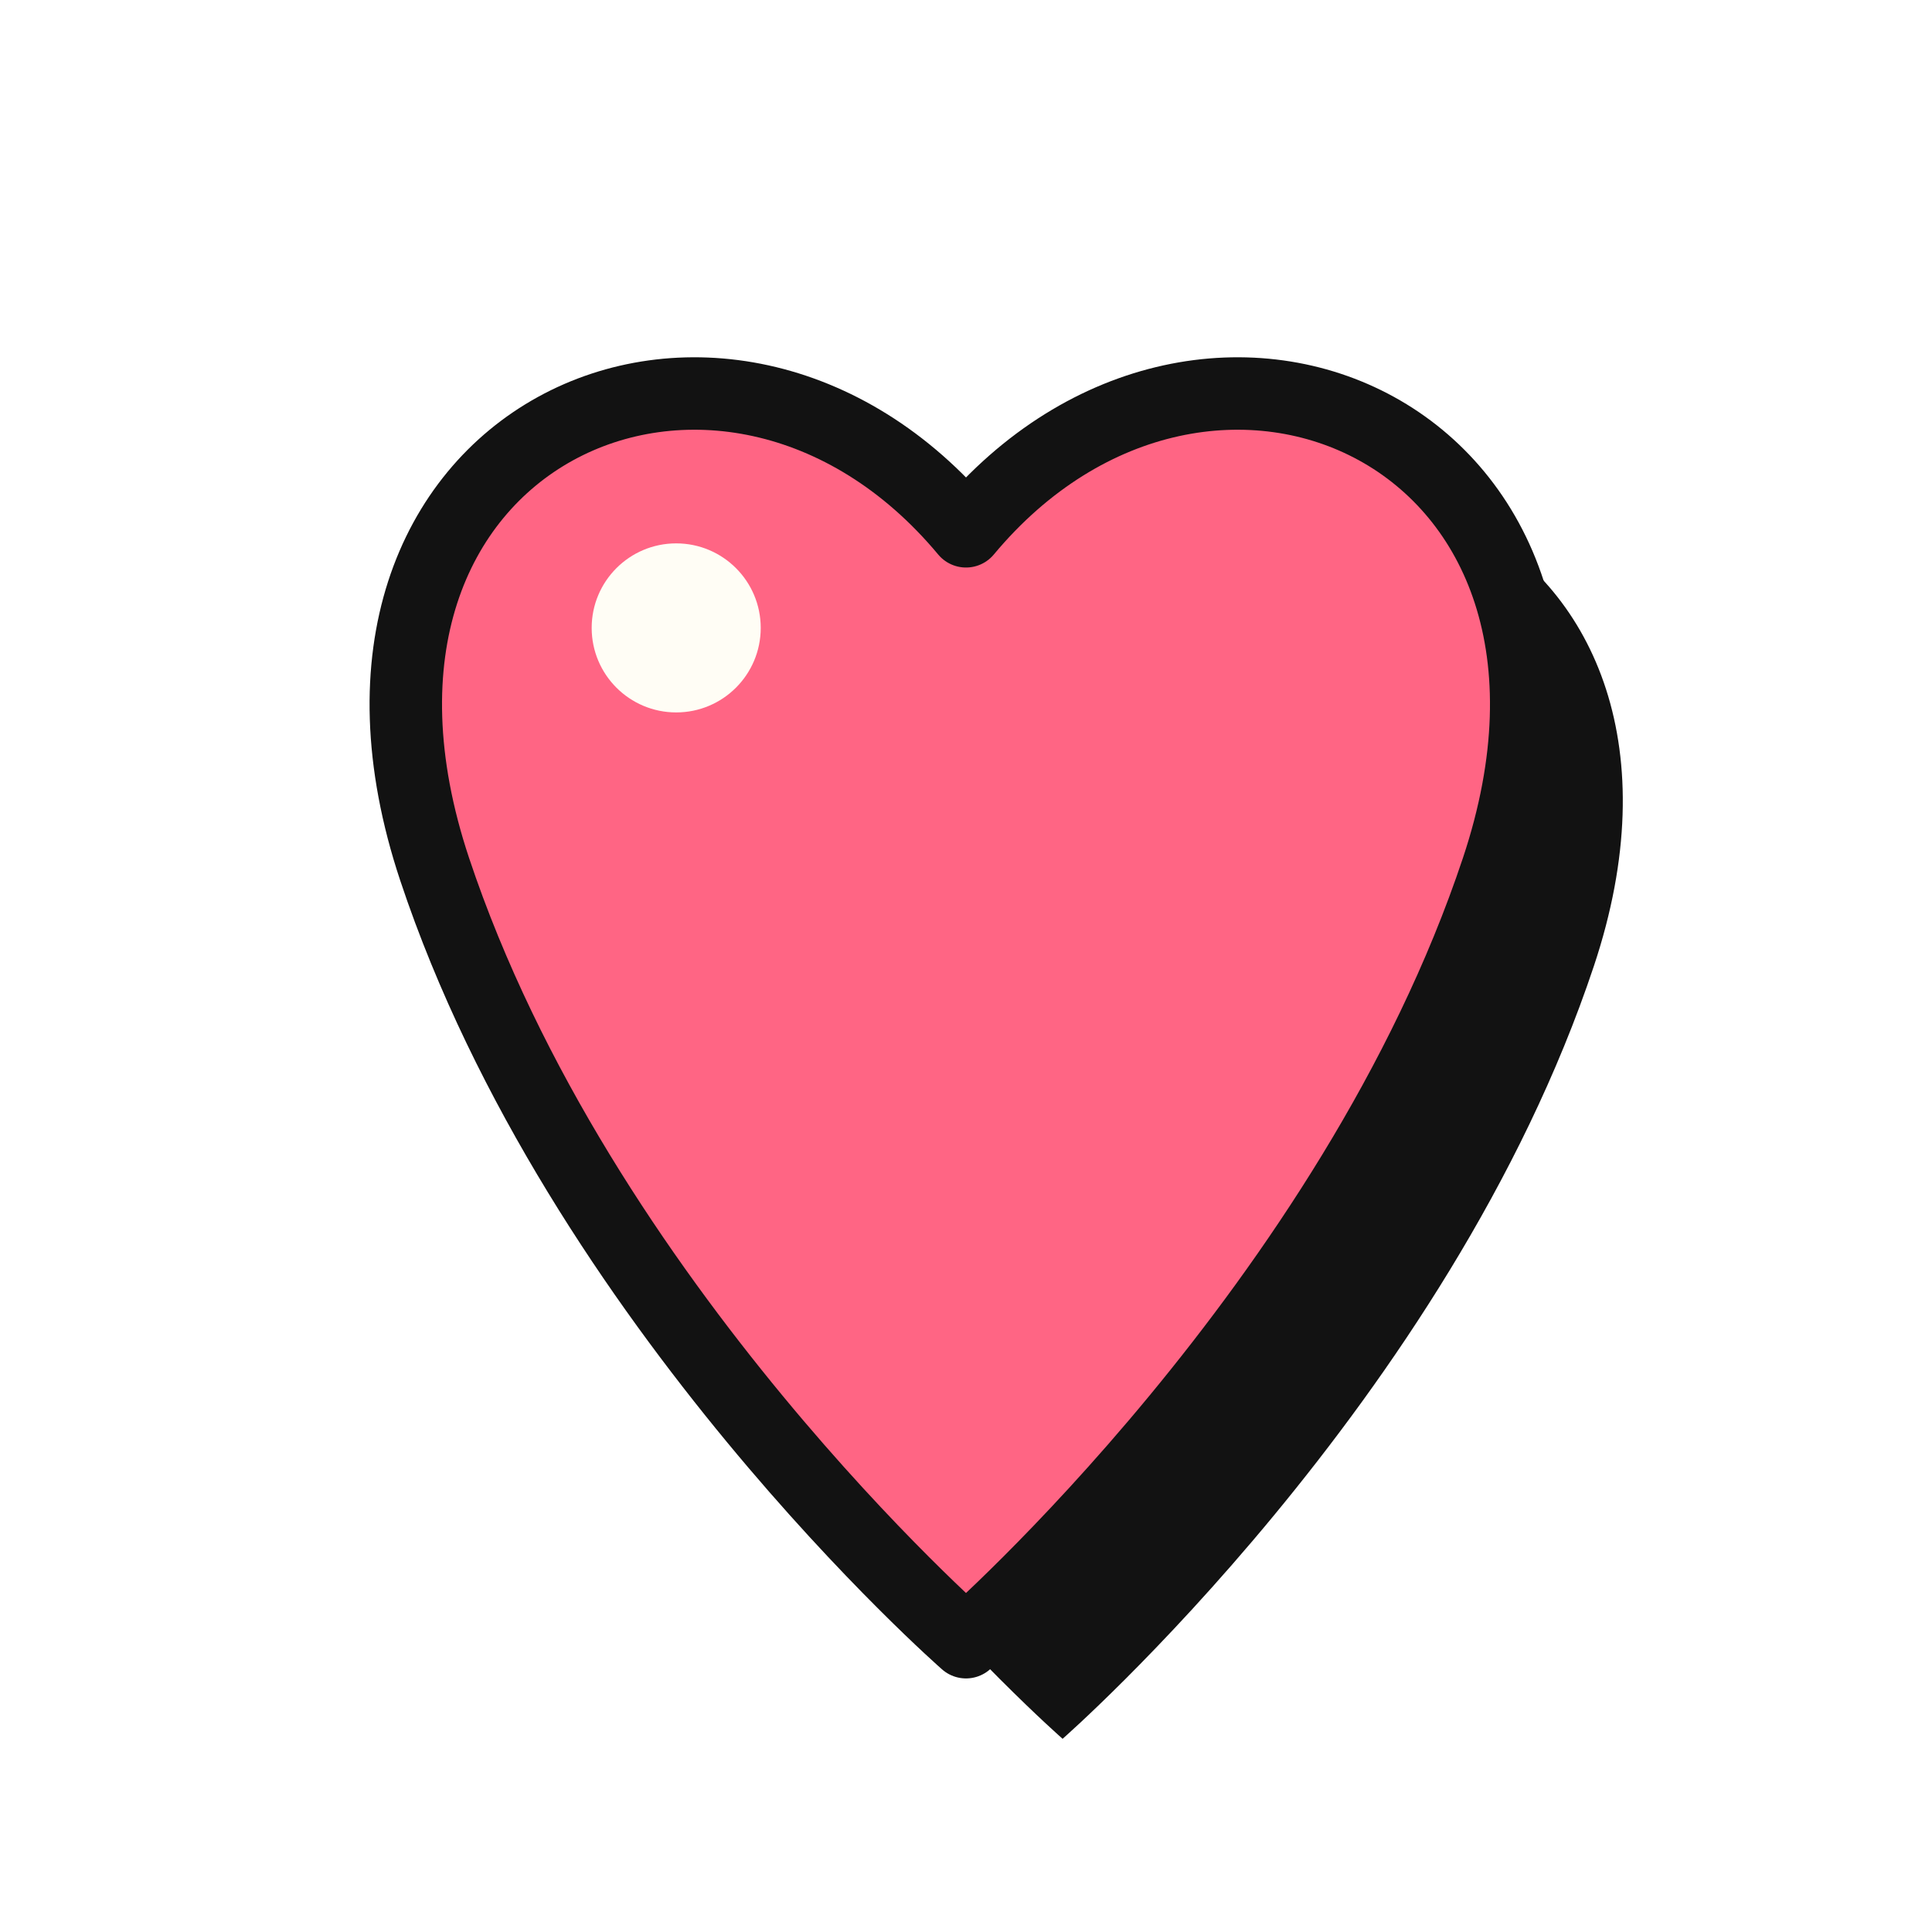
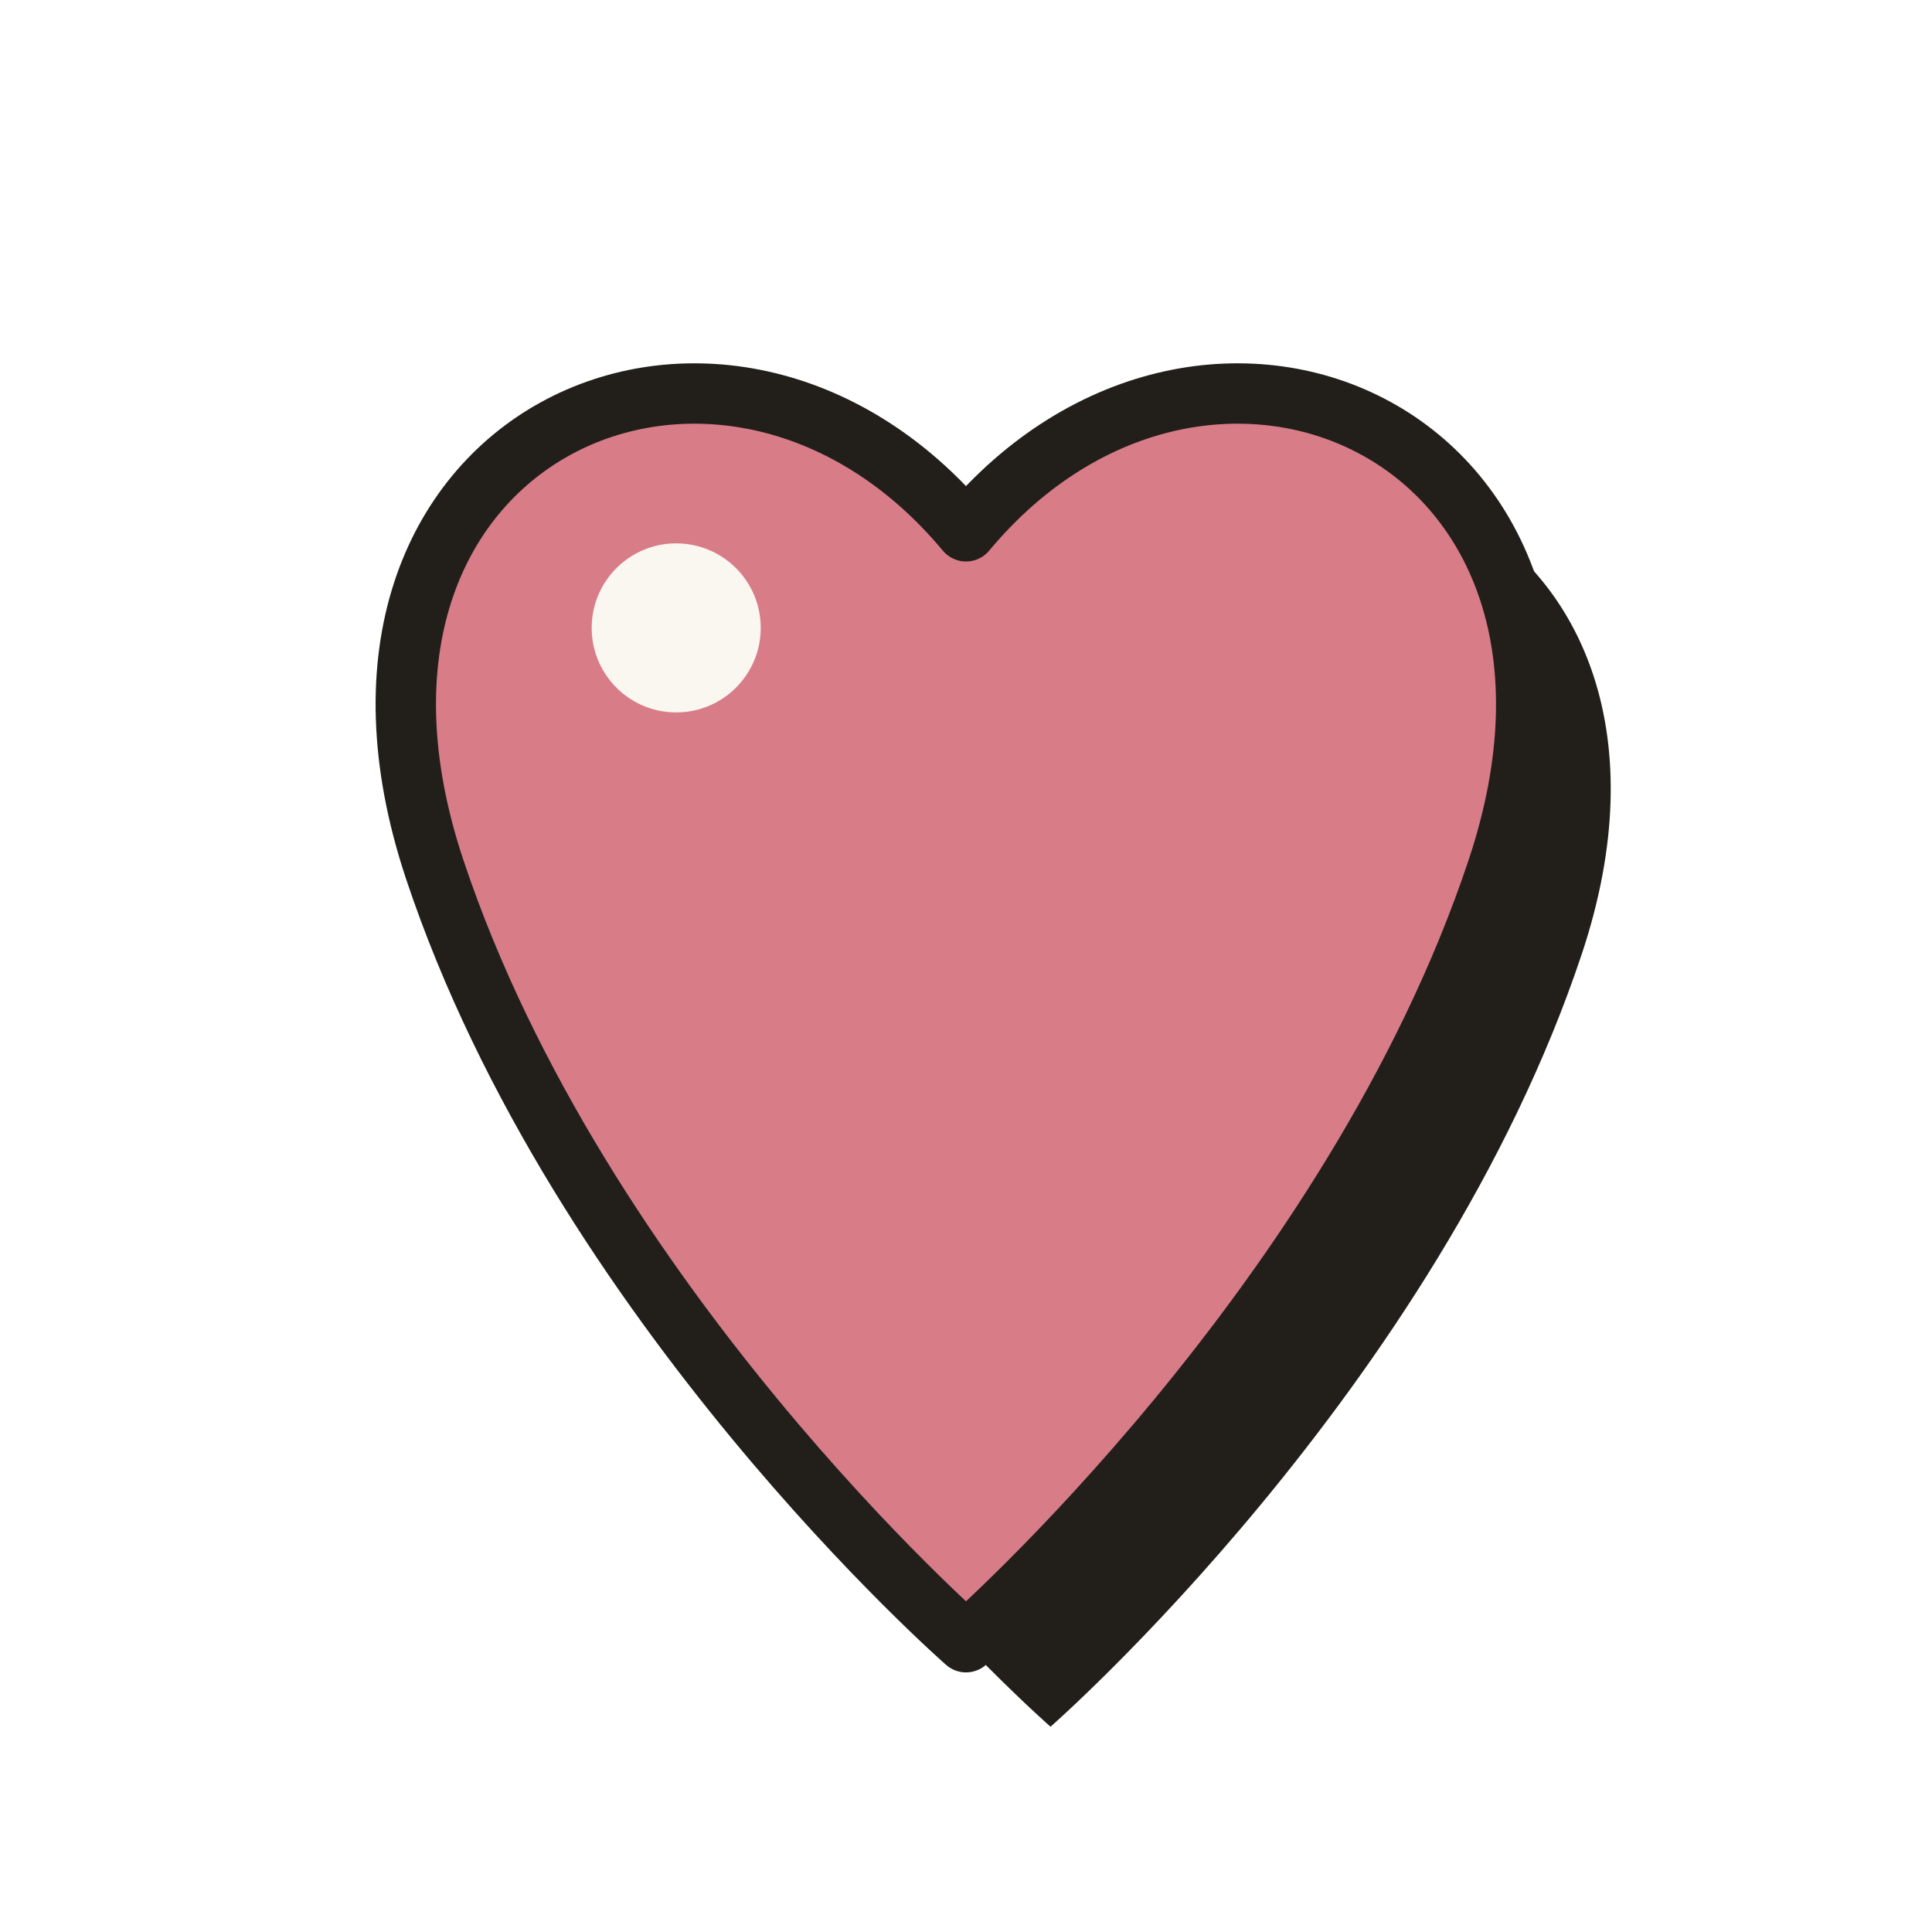
<svg xmlns="http://www.w3.org/2000/svg" width="80" height="80" viewBox="0 0 80 80">
-   <path d="M40 22 C30 10 12 18 18 36 C24 54 40 68 40 68 C40 68 56 54 62 36 C68 18 50 10 40 22 Z" fill="#121212" transform="translate(4, 4)" />
-   <path d="M40 22 C30 10 12 18 18 36 C24 54 40 68 40 68 C40 68 56 54 62 36 C68 18 50 10 40 22 Z" fill="#FF6584" stroke="#121212" stroke-width="3" stroke-linejoin="round" />
-   <circle cx="28" cy="26" r="3.5" fill="#FFFDF5" />
+   <path d="M40 22 C30 10 12 18 18 36 C24 54 40 68 40 68 C40 68 56 54 62 36 C68 18 50 10 40 22 Z" fill="#221F1B" transform="translate(3.5, 3.5)" />
+   <path d="M40 22 C30 10 12 18 18 36 C24 54 40 68 40 68 C40 68 56 54 62 36 C68 18 50 10 40 22 Z" fill="#D87D88" stroke="#221F1B" stroke-width="2.5" stroke-linejoin="round" />
+   <circle cx="28" cy="26" r="3.5" fill="#FAF6F0" />
</svg>
